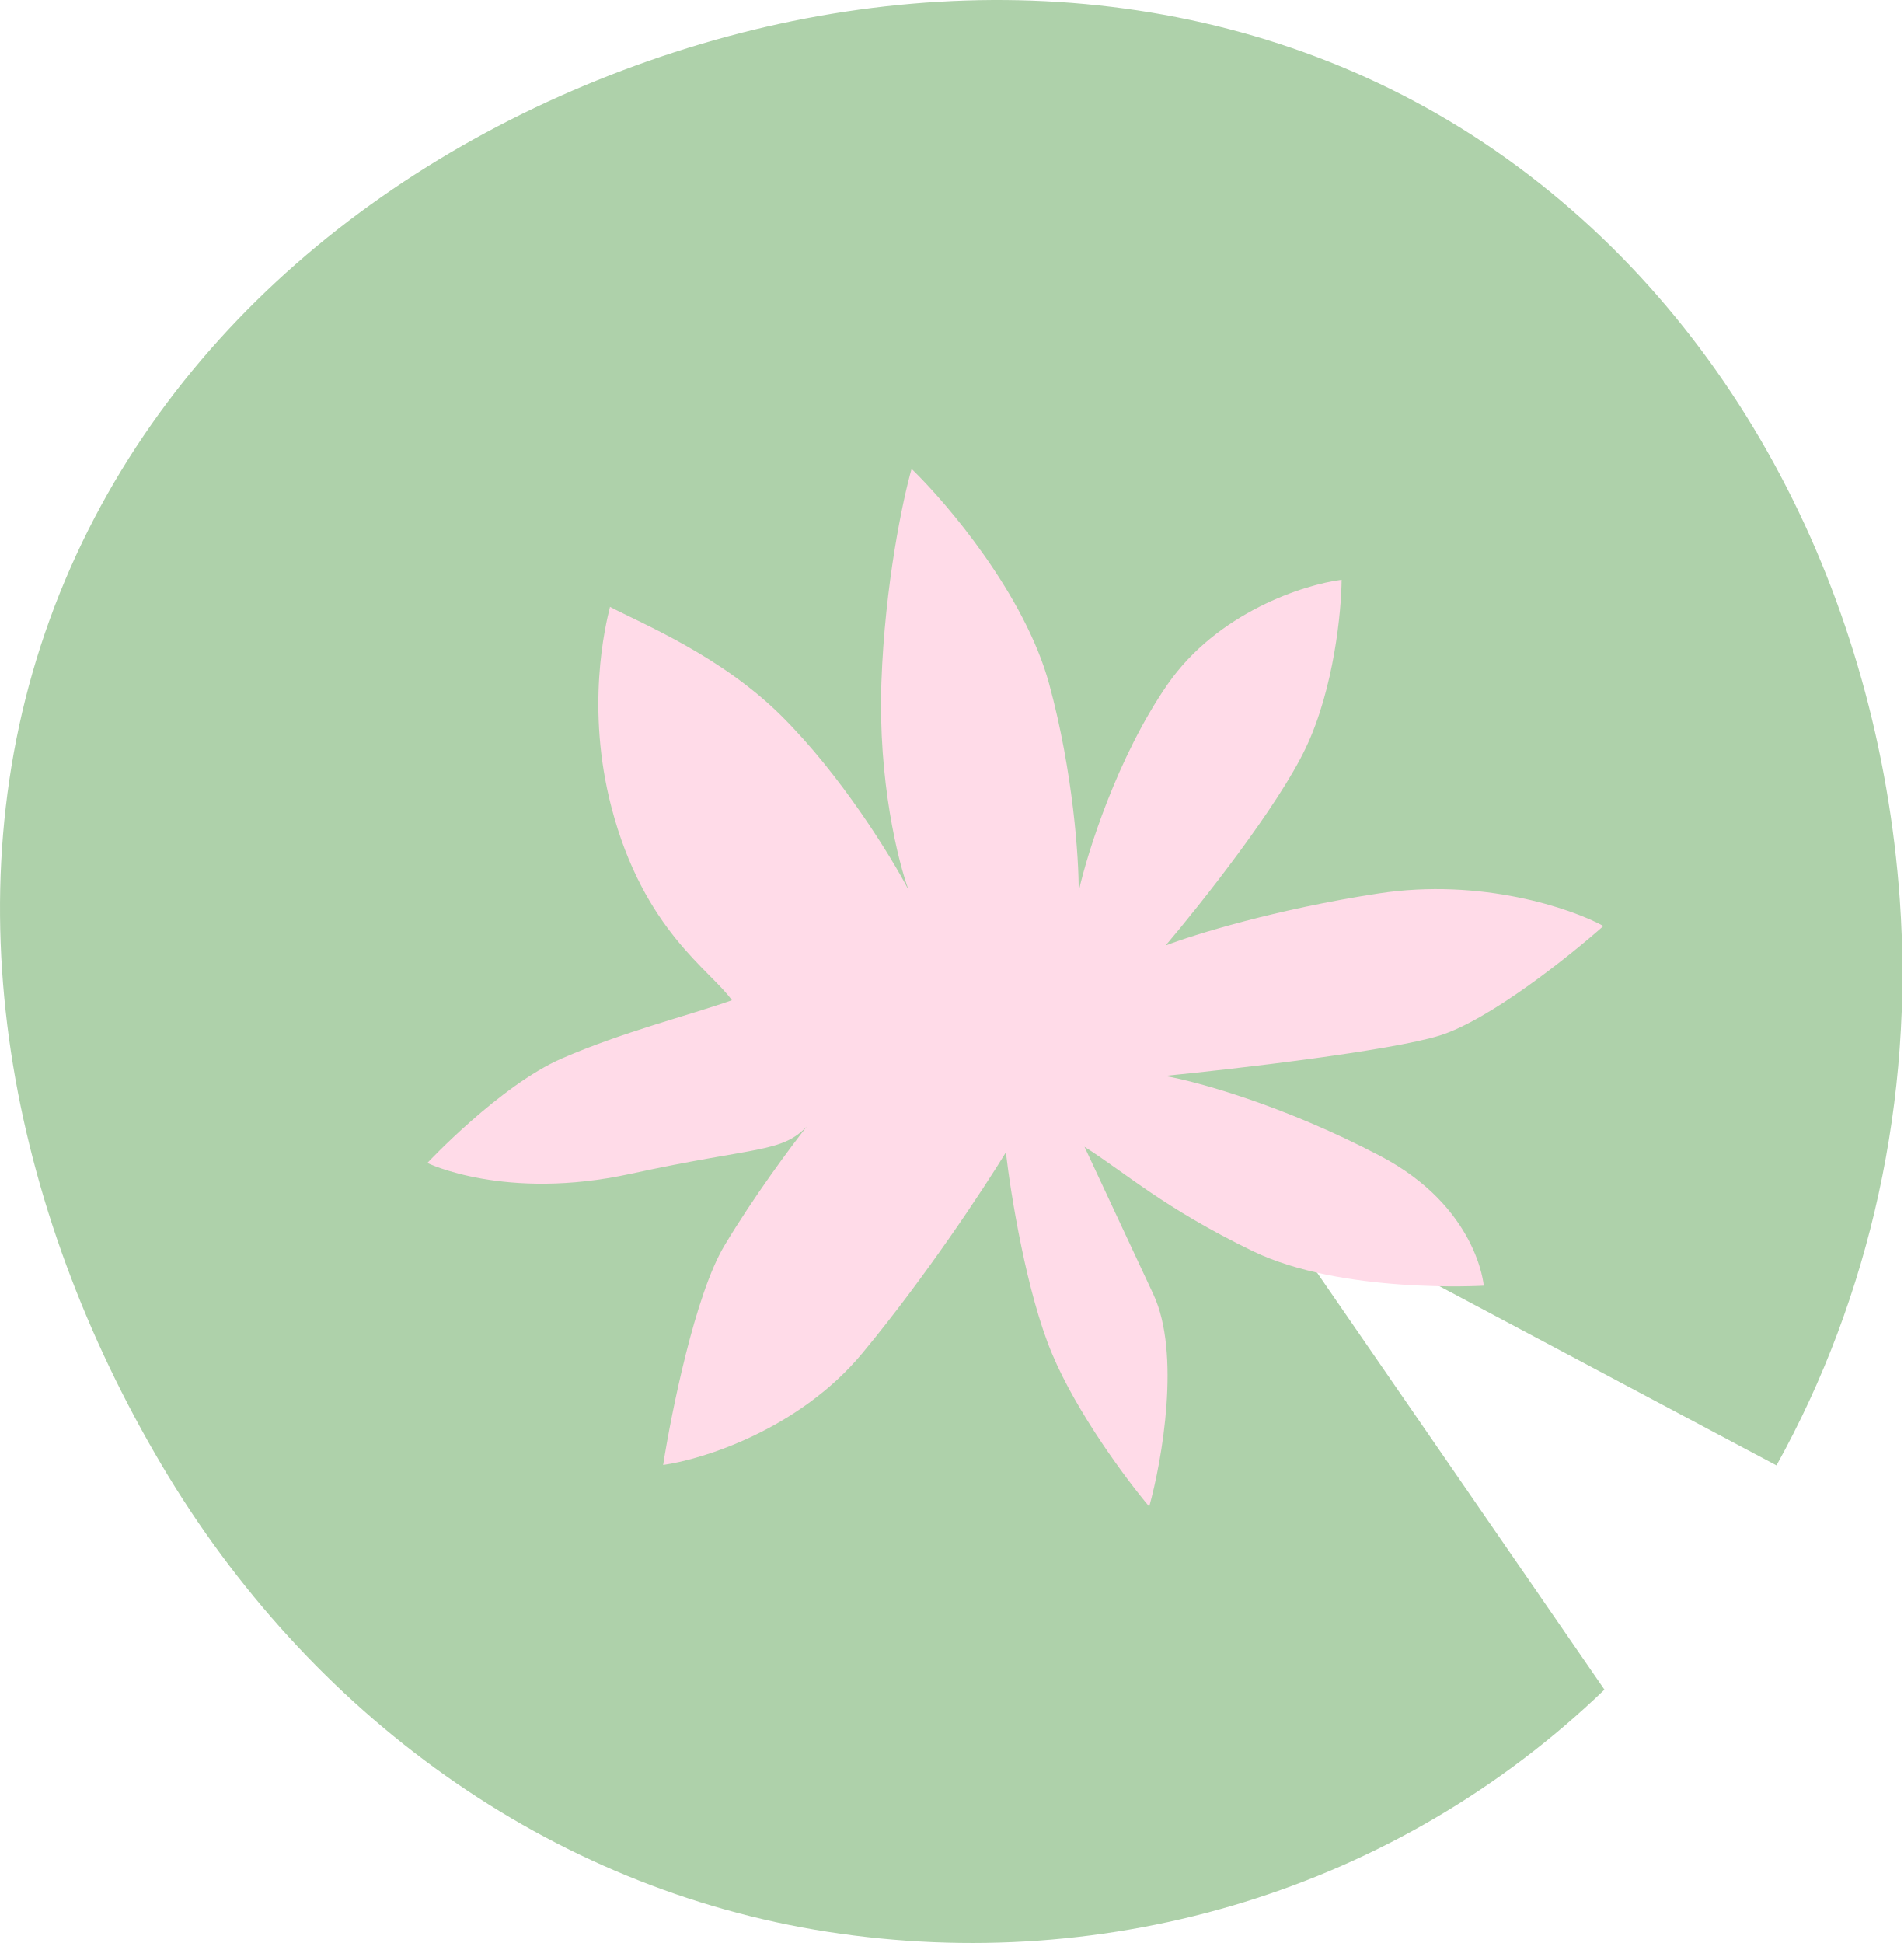
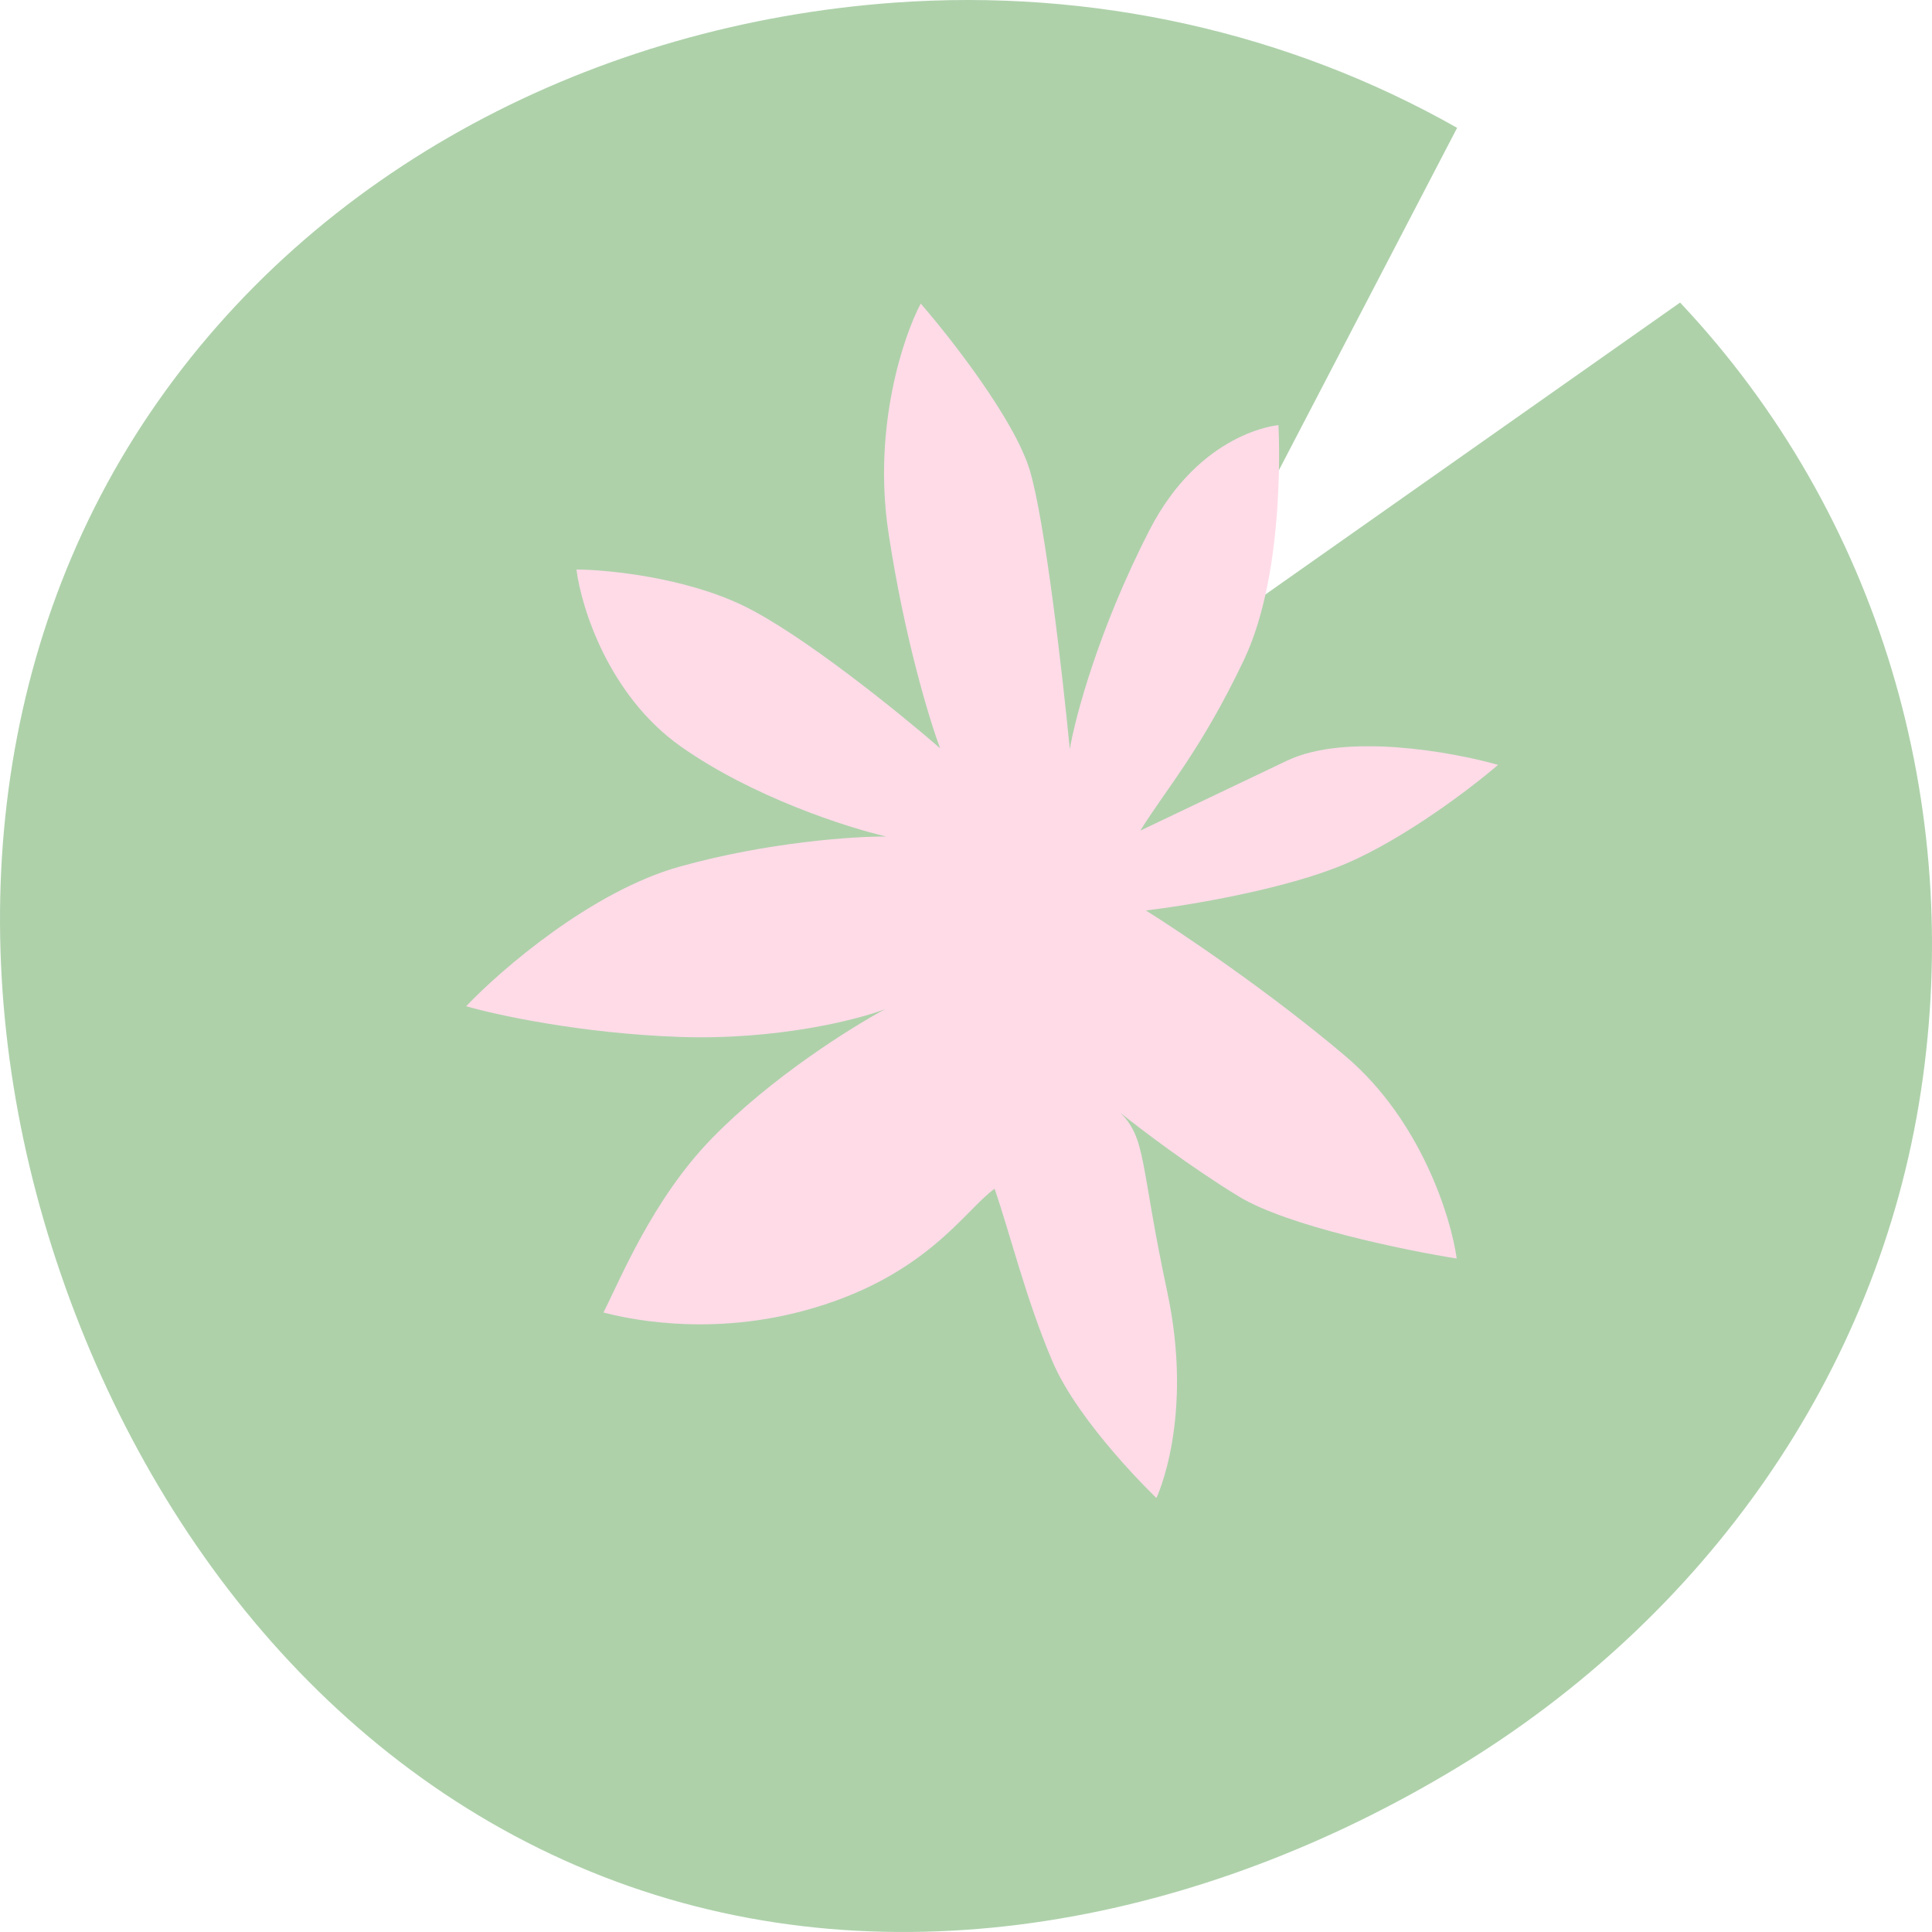
- <svg xmlns="http://www.w3.org/2000/svg" width="98" height="100" viewBox="0 0 98 100" fill="none">
-   <path d="M76.98 7.76C89.415 16.358 96.69 30.855 97.783 46.295C98.508 56.557 96.273 66.706 91.437 75.42L64.906 61.316L82.582 86.96C71.858 97.285 57.08 101.675 42.597 99.424C28.25 97.194 15.922 88.223 8.333 75.42C0.547 62.286 -2.673 46.312 2.559 31.884C7.831 17.347 20.398 7.326 34.711 2.687C48.952 -1.93 64.57 -0.82 76.98 7.76Z" fill="#AED1AA" />
-   <path d="M31.471 41.547C33.124 47.89 36.597 49.943 37.671 51.48C35.299 52.313 32.11 53.092 28.928 54.471C25.746 55.849 21.996 59.855 21.996 59.855C21.996 59.855 26.003 61.823 32.459 60.413C38.914 59.004 40.205 59.348 41.522 57.984C40.732 58.983 38.777 61.609 37.279 64.119C35.781 66.628 34.557 72.685 34.132 75.399C36.198 75.11 41.141 73.553 44.387 69.643C47.633 65.733 50.663 61.124 51.773 59.309C52.021 61.464 52.843 66.548 54.14 69.649C55.437 72.749 58.021 76.201 59.151 77.539C59.813 75.166 60.783 69.661 59.367 66.621C57.951 63.582 56.411 60.288 55.819 59.021C57.925 60.356 59.899 62.166 64.473 64.387C69.047 66.607 76.37 66.171 76.37 66.171C76.37 66.171 76.059 62.121 71.033 59.489C66.007 56.856 61.549 55.648 59.948 55.373C63.597 55.012 71.535 54.091 74.095 53.298C76.655 52.504 80.785 49.206 82.53 47.657C80.881 46.76 76.256 45.169 70.953 45.983C65.649 46.796 61.438 48.106 59.995 48.66C61.803 46.531 65.78 41.513 67.22 38.47C68.661 35.428 69.043 31.448 69.054 29.838C67.141 30.082 62.668 31.503 60.088 35.233C57.508 38.963 55.968 43.882 55.52 45.876C55.532 44.217 55.244 39.759 53.998 35.191C52.753 30.623 48.761 25.913 46.92 24.13C46.476 25.688 45.543 30.07 45.366 35.131C45.189 40.191 46.228 44.362 46.77 45.815C45.875 44.102 43.31 39.908 40.209 36.834C37.109 33.76 33.086 32.115 31.397 31.234C31.154 32.198 30.137 36.432 31.471 41.547Z" fill="#FFDBE8" />
+ <svg xmlns="http://www.w3.org/2000/svg" width="512" height="512" viewBox="0 0 512 512" fill="none">
+   <path d="M39.733 109.476C83.754 44.454 157.977 6.412 237.033 0.701C289.574 -3.094 341.536 8.597 386.151 33.882L313.94 172.61L445.238 80.181C498.101 136.26 520.577 213.535 509.052 289.261C497.635 364.285 451.702 428.742 386.151 468.428C318.903 509.142 237.118 525.979 163.249 498.62C88.815 471.05 37.51 405.341 13.755 330.499C-9.881 256.031 -4.201 174.368 39.733 109.476Z" fill="#AED1AA" />
+   <path d="M212.72 347.441C245.196 338.794 255.708 320.634 263.577 315.021C267.844 327.425 271.831 344.101 278.89 360.738C285.949 377.375 306.459 396.985 306.459 396.985C306.459 396.985 316.535 376.03 309.316 342.276C302.098 308.521 303.862 301.77 296.879 294.882C301.995 299.015 315.44 309.238 328.288 317.071C341.137 324.905 372.145 331.305 386.043 333.526C384.562 322.724 376.594 296.877 356.572 279.903C336.551 262.93 312.957 247.084 303.663 241.283C314.695 239.984 340.728 235.689 356.602 228.907C372.475 222.126 390.148 208.61 397 202.701C384.851 199.239 356.663 194.168 341.102 201.574C325.542 208.979 308.677 217.029 302.189 220.128C309.026 209.114 318.292 198.793 329.66 174.874C341.029 150.955 338.796 112.668 338.796 112.668C338.796 112.668 318.061 114.291 304.582 140.571C291.102 166.851 284.917 190.163 283.509 198.534C281.661 179.454 276.947 137.949 272.884 124.563C268.82 111.178 251.937 89.58 244.003 80.454C239.411 89.079 231.267 113.261 235.431 140.994C239.595 168.726 246.304 190.747 249.137 198.29C238.239 188.834 212.546 168.04 196.969 160.509C181.391 152.978 161.011 150.979 152.769 150.92C154.02 160.926 161.296 184.311 180.394 197.803C199.492 211.295 224.677 219.347 234.883 221.687C226.393 221.627 203.566 223.135 180.178 229.647C156.789 236.16 132.676 257.034 123.544 266.657C131.524 268.981 153.961 273.86 179.871 274.786C205.781 275.712 227.134 270.277 234.572 267.444C225.803 272.123 204.329 285.534 188.59 301.747C172.851 317.96 164.43 338.997 159.919 347.828C164.856 349.1 186.534 354.413 212.72 347.441Z" fill="#FFDBE8" />
</svg>
